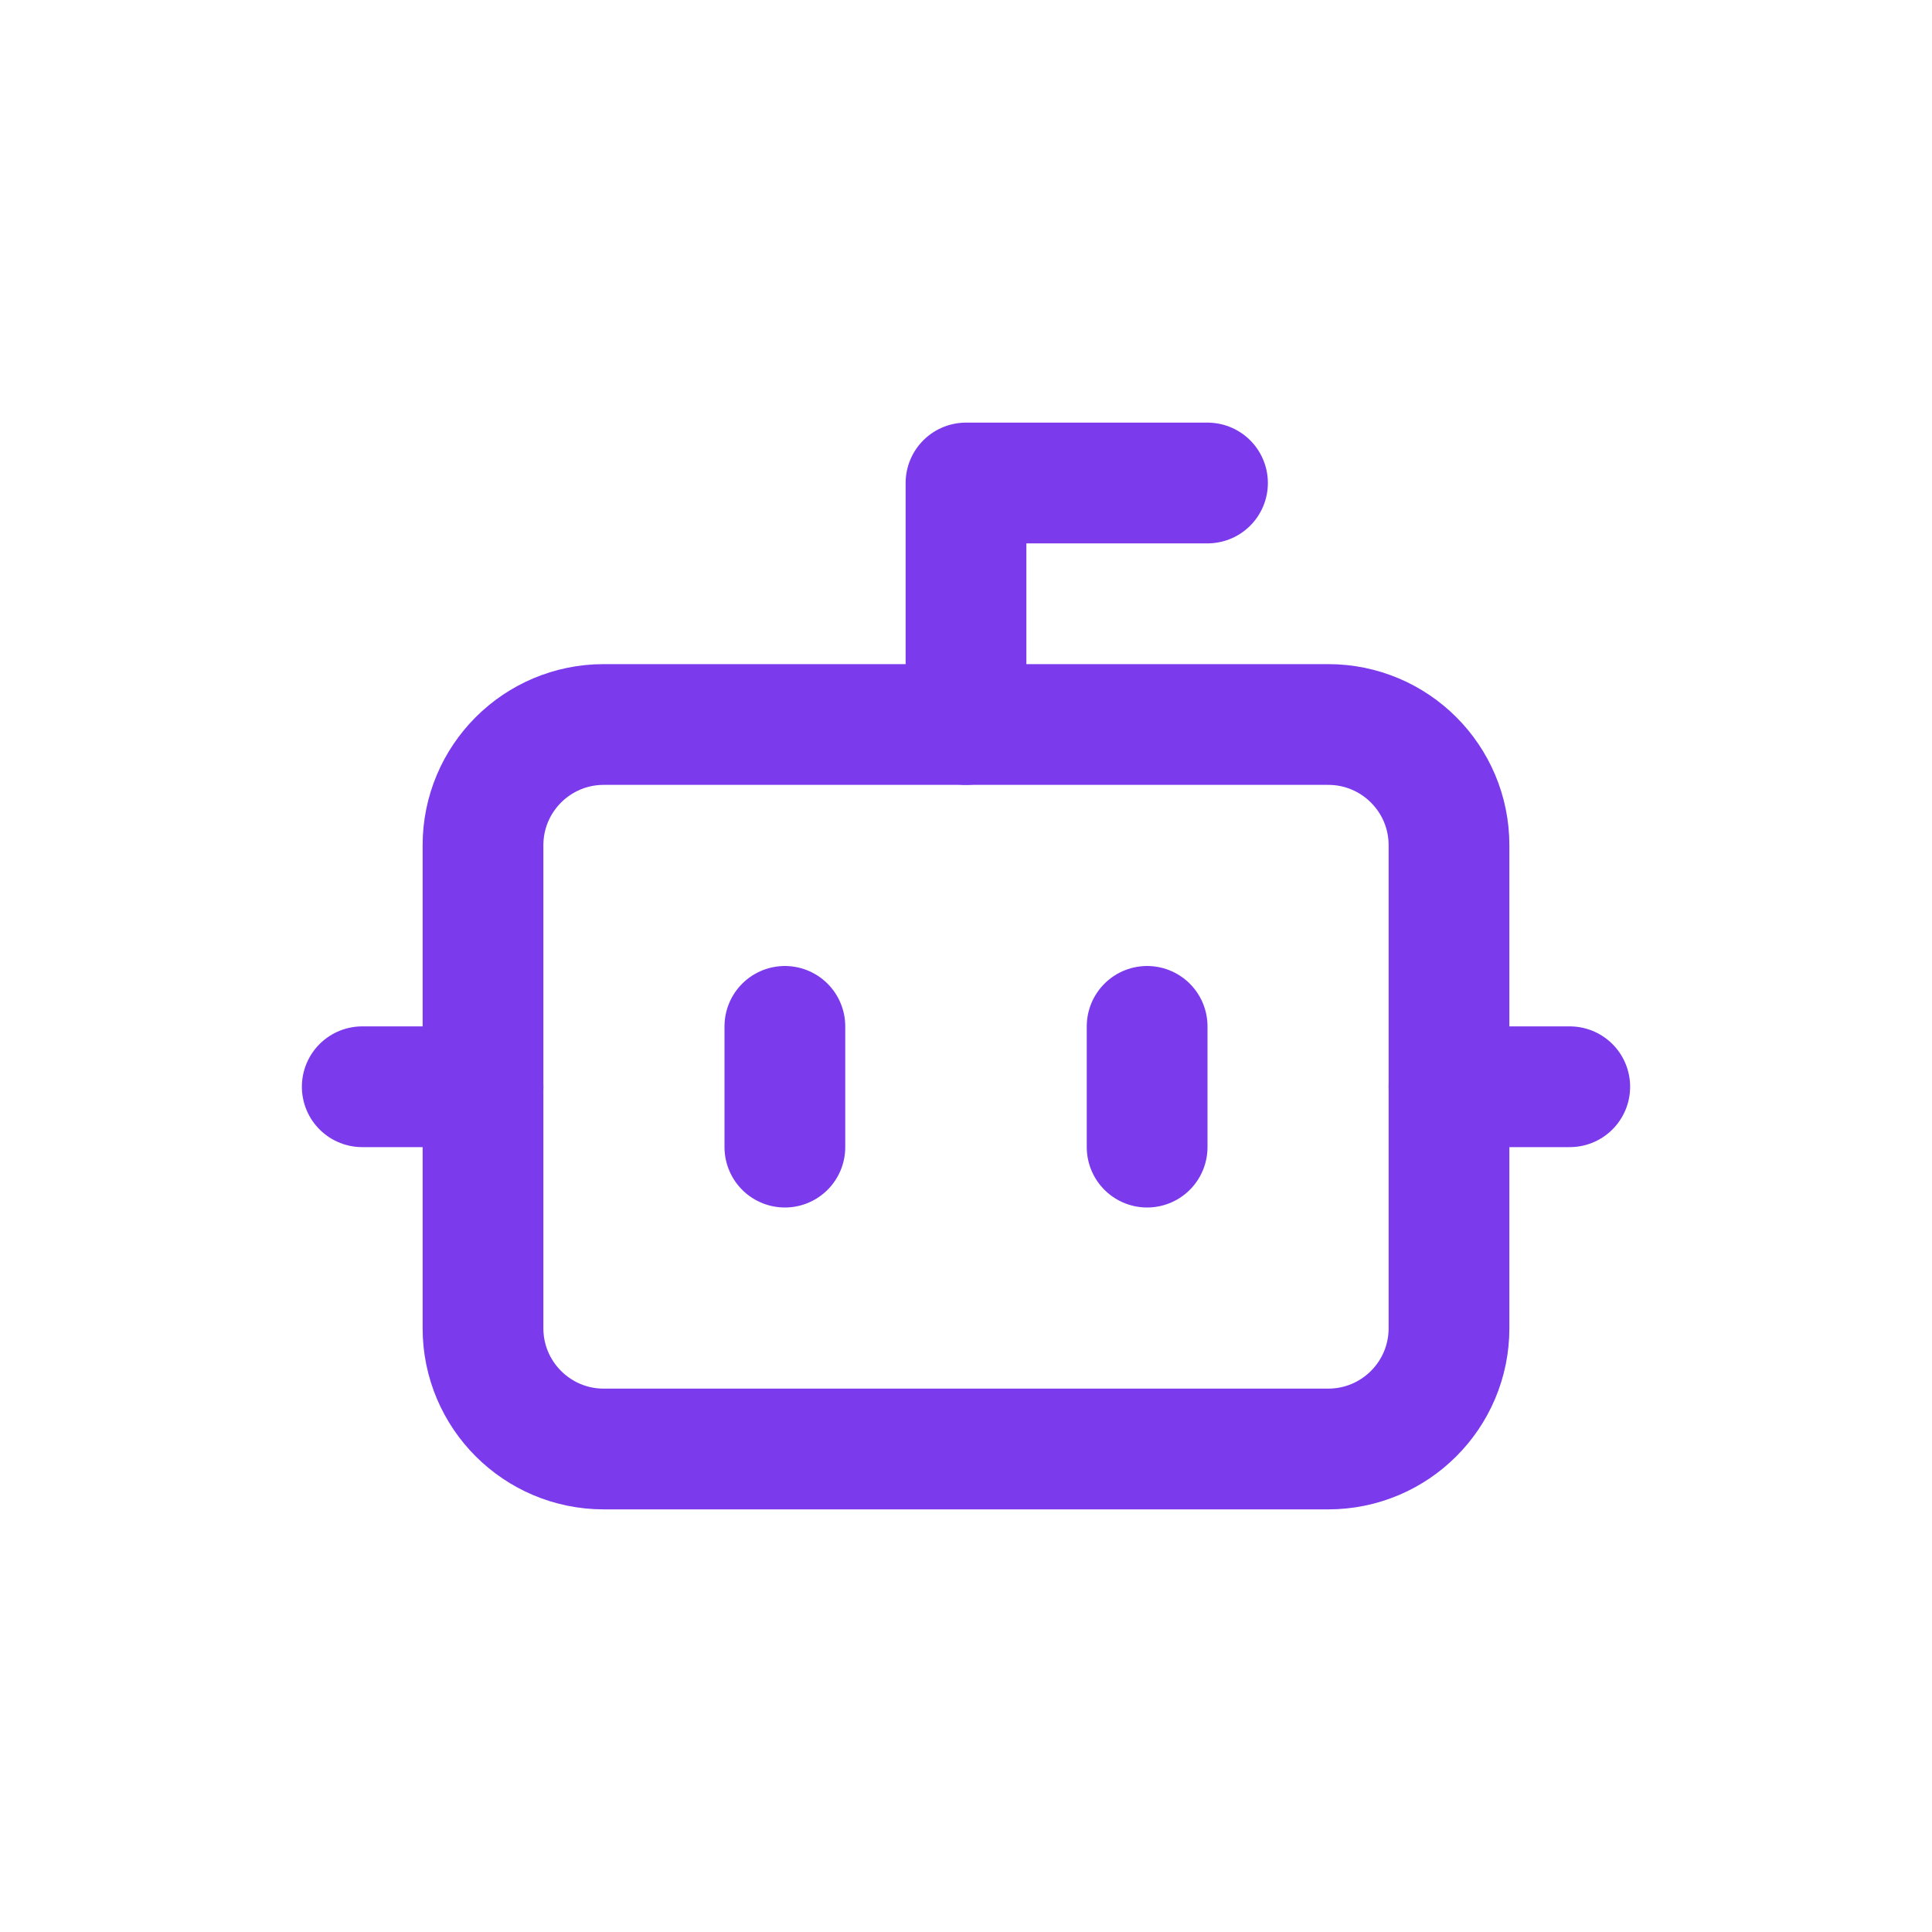
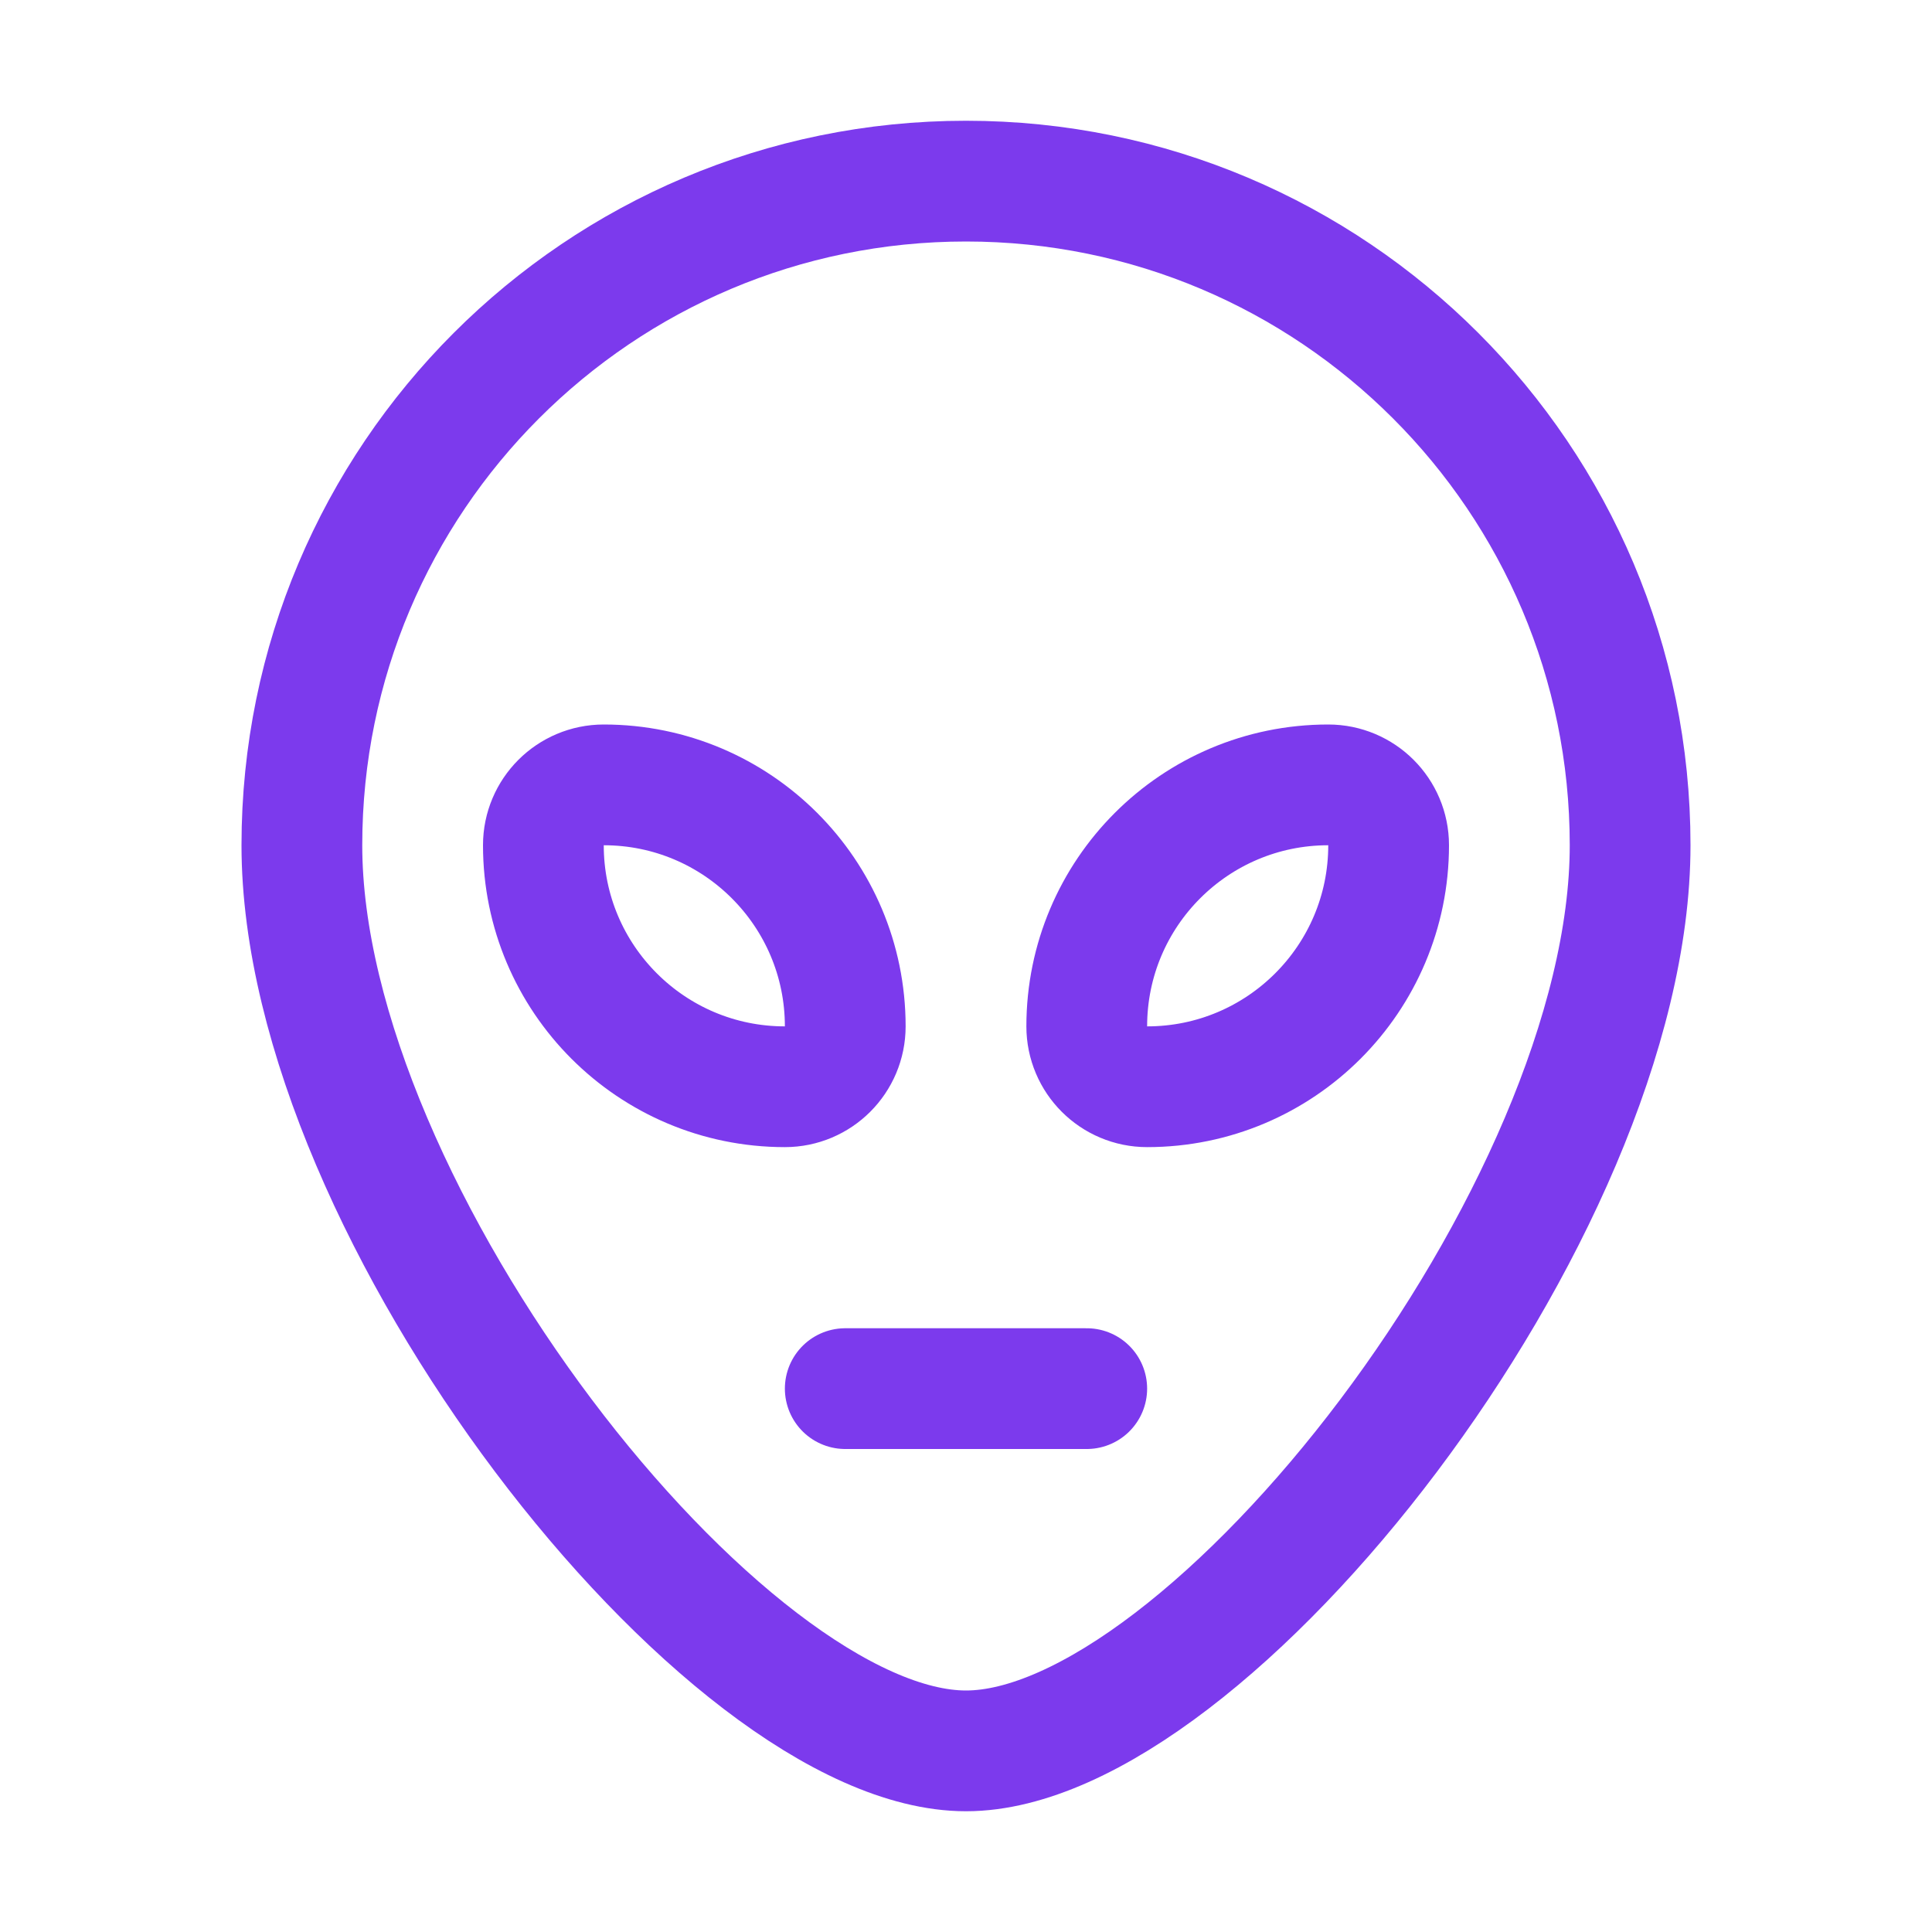
- <svg xmlns="http://www.w3.org/2000/svg" viewBox="0 0 256 256" role="img" aria-label="protoLabs Icon">
-   <g transform="translate(224, 32) scale(-8, 8)" fill="none" stroke="#7c3aed" stroke-width="2" stroke-linecap="round" stroke-linejoin="round">
-     <path d="M12 8V4H8" />
-     <rect width="16" height="12" x="4" y="8" rx="2" />
-     <path d="M2 14h2" />
-     <path d="M20 14h2" />
-     <path d="M15 13v2" />
-     <path d="M9 13v2" />
+ <svg xmlns="http://www.w3.org/2000/svg" viewBox="0 0 256 256" role="img" aria-label="protoPen">
+   <g fill="none" stroke="#7c3aed" stroke-width="16" stroke-linecap="round" stroke-linejoin="round">
+     <path d="M216,112c0,48.6-56,120-88,120S40,160.6,40,112a88,88,0,0,1,176,0Z" />
+     <path d="M80,104h0a32,32,0,0,1,32,32v0a8,8,0,0,1-8,8h0a32,32,0,0,1-32-32v0a8,8,0,0,1,8-8Z" transform="translate(184 248) rotate(-180)" />
+     <path d="M176,104h0a8,8,0,0,1,8,8v0a32,32,0,0,1-32,32h0a8,8,0,0,1-8-8v0a32,32,0,0,1,32-32Z" />
+     <line x1="112" y1="184" x2="144" y2="184" />
  </g>
</svg>
